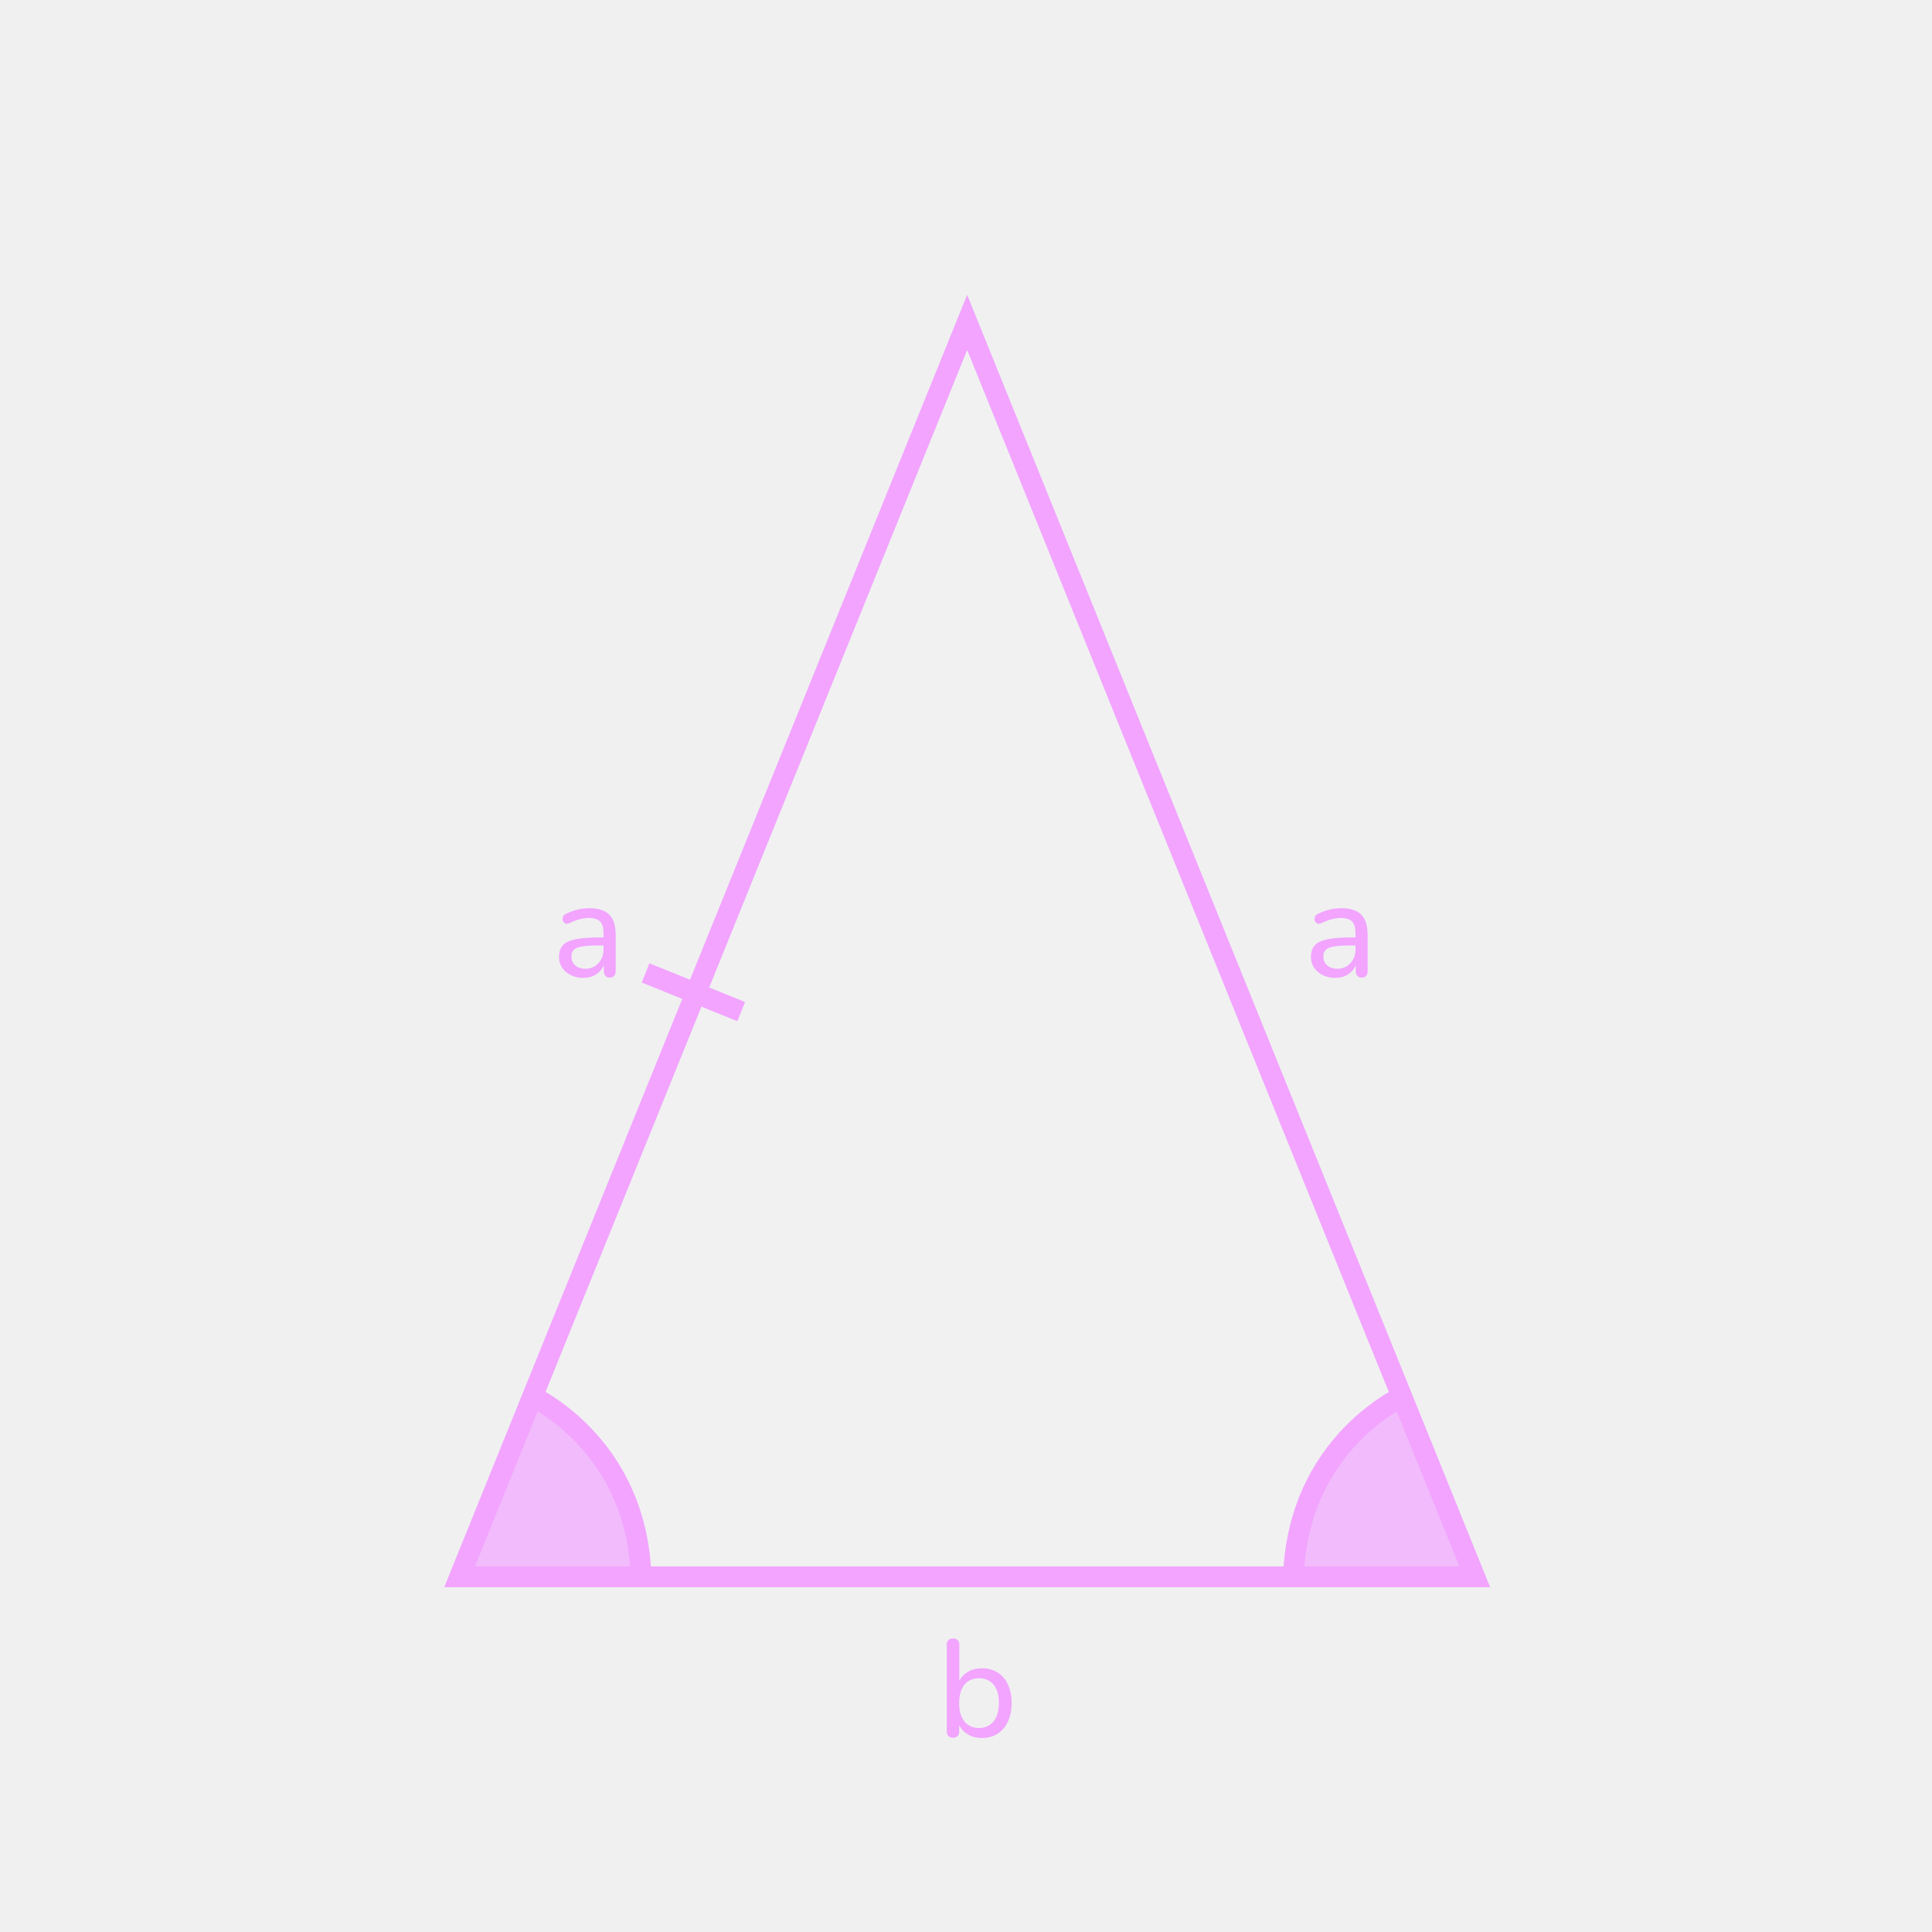
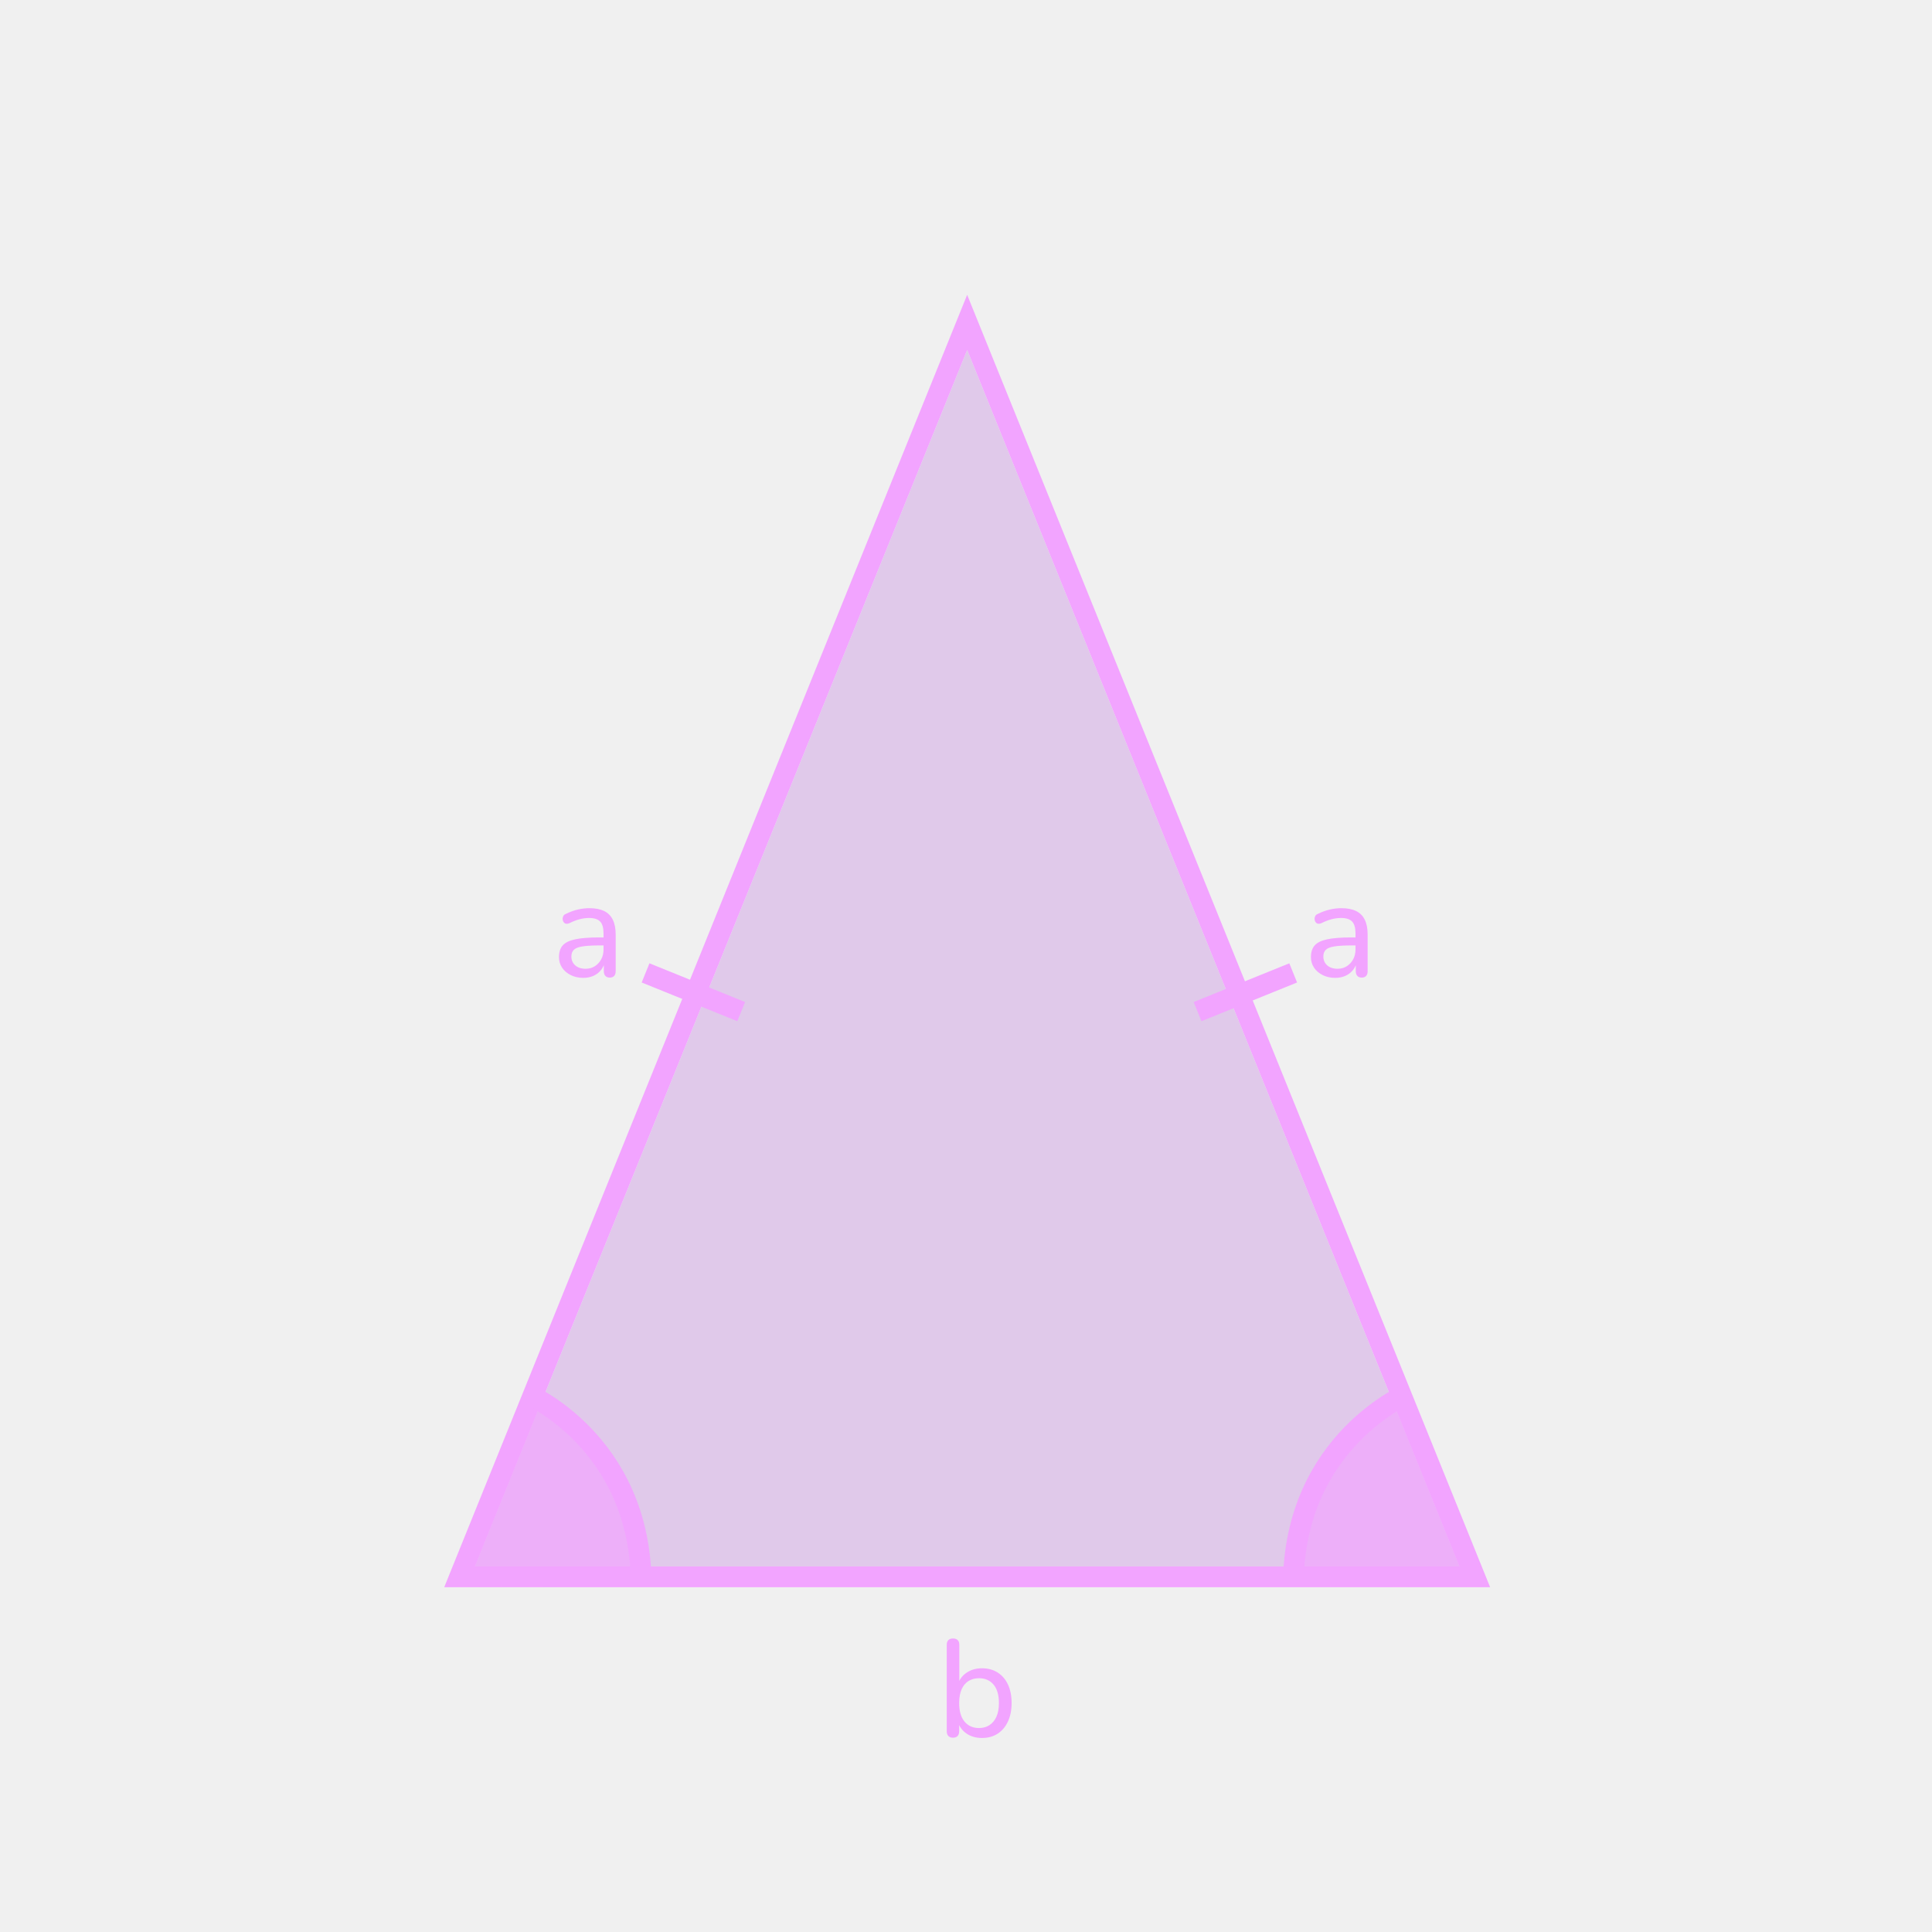
<svg xmlns="http://www.w3.org/2000/svg" id="Layer_2" data-name="Layer 2" width="280" height="280" viewBox="0 0 280 280">
  <defs>
    <style>
      .cls-1 {
-         fill: #606060;
+         opacity: .7;
      }

      .cls-1, .cls-2 {
+         fill: #f2a4ff;
+       }
+ 
+       .cls-3 {
+         fill: #606060;
        opacity: .1;
      }

-       .cls-2 {
-         fill: #fff;
-       }
- 
-       .cls-3 {
+       .cls-4 {
        fill: none;
        stroke: #f2a4ff;
        stroke-miterlimit: 10;
        stroke-width: 3px;
      }

-       .cls-4, .cls-5 {
-         fill: #f2a4ff;
-       }
- 
      .cls-5 {
-         opacity: .7;
+         fill: #bb70de;
+         opacity: .3;
      }
    </style>
  </defs>
-   <path class="cls-4" d="M142.31,251.88c-.88,0-1.63-.22-2.26-.66-.63-.44-1.05-1.03-1.26-1.78l.22-.3v1.76c0,.31-.08,.54-.23,.7-.15,.16-.38,.24-.67,.24s-.5-.08-.66-.24-.24-.39-.24-.7v-12.52c0-.31,.08-.54,.24-.69,.16-.15,.38-.23,.66-.23,.29,0,.52,.08,.68,.23s.24,.38,.24,.69v5.78h-.22c.21-.72,.63-1.3,1.26-1.73,.63-.43,1.37-.65,2.24-.65s1.62,.2,2.27,.61c.65,.41,1.15,.99,1.5,1.74,.35,.75,.53,1.65,.53,2.69s-.18,1.92-.54,2.69c-.36,.77-.86,1.35-1.5,1.76-.64,.41-1.39,.61-2.26,.61Zm-.42-1.44c.57,0,1.08-.14,1.51-.42,.43-.28,.77-.69,1.01-1.22,.24-.53,.36-1.19,.36-1.98,0-1.17-.26-2.07-.78-2.68-.52-.61-1.22-.92-2.1-.92-.59,0-1.1,.14-1.53,.41-.43,.27-.77,.68-1,1.21-.23,.53-.35,1.19-.35,1.98,0,1.17,.26,2.07,.78,2.69,.52,.62,1.22,.93,2.1,.93Z" />
  <g>
-     <path class="cls-4" d="M193.51,141.72c-.67,0-1.27-.13-1.81-.4s-.96-.63-1.26-1.08-.45-.96-.45-1.52c0-.72,.18-1.29,.54-1.7,.36-.41,.97-.71,1.82-.89,.85-.18,2-.27,3.44-.27h.94v1.16h-.9c-1.03,0-1.84,.05-2.43,.14-.59,.09-1.01,.26-1.25,.49s-.36,.56-.36,.97c0,.52,.18,.95,.55,1.28,.37,.33,.87,.5,1.51,.5,.51,0,.95-.12,1.34-.37s.69-.58,.92-1,.34-.9,.34-1.45v-2.3c0-.79-.16-1.36-.48-1.71-.32-.35-.86-.53-1.62-.53-.44,0-.89,.06-1.36,.18s-.95,.31-1.46,.56c-.2,.09-.37,.12-.52,.09-.15-.03-.26-.11-.35-.24-.09-.13-.13-.27-.14-.42s.03-.3,.1-.45c.07-.15,.2-.25,.39-.32,.59-.29,1.17-.5,1.75-.63,.58-.13,1.12-.19,1.63-.19,.87,0,1.58,.14,2.14,.41,.56,.27,.98,.69,1.26,1.26,.28,.57,.42,1.29,.42,2.17v5.28c0,.31-.07,.54-.22,.7-.15,.16-.36,.24-.64,.24s-.48-.08-.63-.24c-.15-.16-.23-.39-.23-.7v-1.42h.18c-.11,.49-.31,.92-.6,1.28-.29,.36-.66,.64-1.09,.83-.43,.19-.92,.29-1.47,.29Z" />
-     <path class="cls-4" d="M84.53,141.72c-.67,0-1.27-.13-1.81-.4s-.96-.63-1.26-1.08-.45-.96-.45-1.52c0-.72,.18-1.29,.54-1.7,.36-.41,.97-.71,1.82-.89,.85-.18,2-.27,3.44-.27h.94v1.16h-.9c-1.03,0-1.84,.05-2.43,.14-.59,.09-1.01,.26-1.25,.49s-.36,.56-.36,.97c0,.52,.18,.95,.55,1.28,.37,.33,.87,.5,1.51,.5,.51,0,.95-.12,1.34-.37s.69-.58,.92-1,.34-.9,.34-1.45v-2.3c0-.79-.16-1.36-.48-1.71-.32-.35-.86-.53-1.62-.53-.44,0-.89,.06-1.36,.18s-.95,.31-1.46,.56c-.2,.09-.37,.12-.52,.09-.15-.03-.26-.11-.35-.24-.09-.13-.13-.27-.14-.42s.03-.3,.1-.45c.07-.15,.2-.25,.39-.32,.59-.29,1.17-.5,1.75-.63,.58-.13,1.12-.19,1.63-.19,.87,0,1.58,.14,2.14,.41,.56,.27,.98,.69,1.26,1.26,.28,.57,.42,1.29,.42,2.17v5.28c0,.31-.07,.54-.22,.7-.15,.16-.36,.24-.64,.24s-.48-.08-.63-.24c-.15-.16-.23-.39-.23-.7v-1.42h.18c-.11,.49-.31,.92-.6,1.28-.29,.36-.66,.64-1.09,.83-.43,.19-.92,.29-1.47,.29Z" />
+     <path class="cls-2" d="M142.31,251.88c-.88,0-1.63-.22-2.26-.66-.63-.44-1.05-1.03-1.26-1.78l.22-.3v1.76c0,.31-.08,.54-.23,.7-.15,.16-.38,.24-.67,.24s-.5-.08-.66-.24-.24-.39-.24-.7v-12.52c0-.31,.08-.54,.24-.69,.16-.15,.38-.23,.66-.23,.29,0,.52,.08,.68,.23s.24,.38,.24,.69v5.78h-.22c.21-.72,.63-1.3,1.26-1.73,.63-.43,1.37-.65,2.24-.65s1.62,.2,2.27,.61c.65,.41,1.15,.99,1.5,1.74,.35,.75,.53,1.65,.53,2.69s-.18,1.92-.54,2.69c-.36,.77-.86,1.35-1.5,1.76-.64,.41-1.39,.61-2.26,.61Zm-.42-1.44c.57,0,1.08-.14,1.51-.42,.43-.28,.77-.69,1.01-1.22,.24-.53,.36-1.19,.36-1.98,0-1.17-.26-2.07-.78-2.68-.52-.61-1.22-.92-2.1-.92-.59,0-1.1,.14-1.53,.41-.43,.27-.77,.68-1,1.21-.23,.53-.35,1.19-.35,1.98,0,1.17,.26,2.07,.78,2.69,.52,.62,1.22,.93,2.1,.93Z" />
+     <g>
+       <path class="cls-2" d="M193.51,141.72c-.67,0-1.27-.13-1.81-.4s-.96-.63-1.26-1.08-.45-.96-.45-1.52c0-.72,.18-1.29,.54-1.7,.36-.41,.97-.71,1.82-.89,.85-.18,2-.27,3.44-.27h.94v1.16h-.9c-1.03,0-1.84,.05-2.43,.14-.59,.09-1.01,.26-1.25,.49s-.36,.56-.36,.97c0,.52,.18,.95,.55,1.28,.37,.33,.87,.5,1.51,.5,.51,0,.95-.12,1.34-.37s.69-.58,.92-1,.34-.9,.34-1.45v-2.3c0-.79-.16-1.36-.48-1.71-.32-.35-.86-.53-1.62-.53-.44,0-.89,.06-1.36,.18s-.95,.31-1.46,.56c-.2,.09-.37,.12-.52,.09-.15-.03-.26-.11-.35-.24-.09-.13-.13-.27-.14-.42s.03-.3,.1-.45c.07-.15,.2-.25,.39-.32,.59-.29,1.17-.5,1.75-.63,.58-.13,1.12-.19,1.63-.19,.87,0,1.58,.14,2.14,.41,.56,.27,.98,.69,1.26,1.26,.28,.57,.42,1.29,.42,2.17v5.28c0,.31-.07,.54-.22,.7-.15,.16-.36,.24-.64,.24s-.48-.08-.63-.24c-.15-.16-.23-.39-.23-.7v-1.42h.18c-.11,.49-.31,.92-.6,1.28-.29,.36-.66,.64-1.09,.83-.43,.19-.92,.29-1.47,.29Z" />
+       <path class="cls-2" d="M84.53,141.72c-.67,0-1.27-.13-1.81-.4s-.96-.63-1.26-1.08-.45-.96-.45-1.52c0-.72,.18-1.29,.54-1.7,.36-.41,.97-.71,1.82-.89,.85-.18,2-.27,3.44-.27h.94v1.16h-.9c-1.03,0-1.84,.05-2.43,.14-.59,.09-1.01,.26-1.25,.49s-.36,.56-.36,.97c0,.52,.18,.95,.55,1.28,.37,.33,.87,.5,1.51,.5,.51,0,.95-.12,1.34-.37s.69-.58,.92-1,.34-.9,.34-1.45v-2.3c0-.79-.16-1.36-.48-1.71-.32-.35-.86-.53-1.62-.53-.44,0-.89,.06-1.36,.18s-.95,.31-1.46,.56c-.2,.09-.37,.12-.52,.09-.15-.03-.26-.11-.35-.24-.09-.13-.13-.27-.14-.42s.03-.3,.1-.45c.07-.15,.2-.25,.39-.32,.59-.29,1.17-.5,1.75-.63,.58-.13,1.12-.19,1.63-.19,.87,0,1.58,.14,2.14,.41,.56,.27,.98,.69,1.26,1.26,.28,.57,.42,1.29,.42,2.17v5.28c0,.31-.07,.54-.22,.7-.15,.16-.36,.24-.64,.24s-.48-.08-.63-.24c-.15-.16-.23-.39-.23-.7v-1.42h.18c-.11,.49-.31,.92-.6,1.28-.29,.36-.66,.64-1.09,.83-.43,.19-.92,.29-1.47,.29Z" />
+     </g>
+     <g>
+       <g>
+         <polygon class="cls-5" points="140.17 50.72 68.83 227.02 211.51 227.02 140.17 50.72" />
+         <path class="cls-2" d="M140.17,50.72l71.34,176.3H68.83L140.17,50.72m0-8l-2.78,6.87L66.05,225.9l-1.67,4.13H215.96l-1.67-4.13L142.95,49.6l-2.78-6.87h0Z" />
+       </g>
+       <line class="cls-4" x1="93.56" y1="141" x2="107.42" y2="146.61" />
+       <line class="cls-3" x1="185.32" y1="141" x2="171.46" y2="146.61" />
+     </g>
+     <path class="cls-1" d="M76.02,201.82s16.92,6.91,16.92,28.03c-11.8,0-28.3,.09-28.3,.09l11.38-28.12Z" />
+     <path class="cls-4" d="M76.02,201.82s16.92,6.91,16.92,28.03" />
+     <path class="cls-1" d="M204.35,201.82s-16.92,6.91-16.92,28.03c11.8,0,28.3,.09,28.3,.09l-11.38-28.12Z" />
+     <path class="cls-4" d="M204.35,201.82s-16.92,6.91-16.92,28.03" />
  </g>
-   <g>
-     <g>
-       <polygon class="cls-2" points="140.17 50.72 68.83 227.02 211.51 227.02 140.17 50.72" />
-       <path class="cls-4" d="M140.17,50.72l71.34,176.3H68.83L140.17,50.72m0-8l-2.78,6.87L66.05,225.9l-1.67,4.13H215.96l-1.67-4.13L142.95,49.6l-2.78-6.87h0Z" />
-     </g>
-     <line class="cls-3" x1="93.56" y1="141" x2="107.42" y2="146.61" />
-     <line class="cls-1" x1="185.32" y1="141" x2="171.46" y2="146.61" />
-   </g>
-   <path class="cls-5" d="M76.02,201.82s16.92,6.91,16.92,28.03c-11.8,0-28.3,.09-28.3,.09l11.38-28.12Z" />
-   <path class="cls-3" d="M76.02,201.82s16.92,6.91,16.92,28.03" />
-   <path class="cls-5" d="M204.35,201.82s-16.92,6.91-16.92,28.03c11.8,0,28.3,.09,28.3,.09l-11.38-28.12Z" />
-   <path class="cls-3" d="M204.35,201.82s-16.92,6.91-16.92,28.03" />
+   <line class="cls-4" x1="187.42" y1="141" x2="173.56" y2="146.61" />
</svg>
